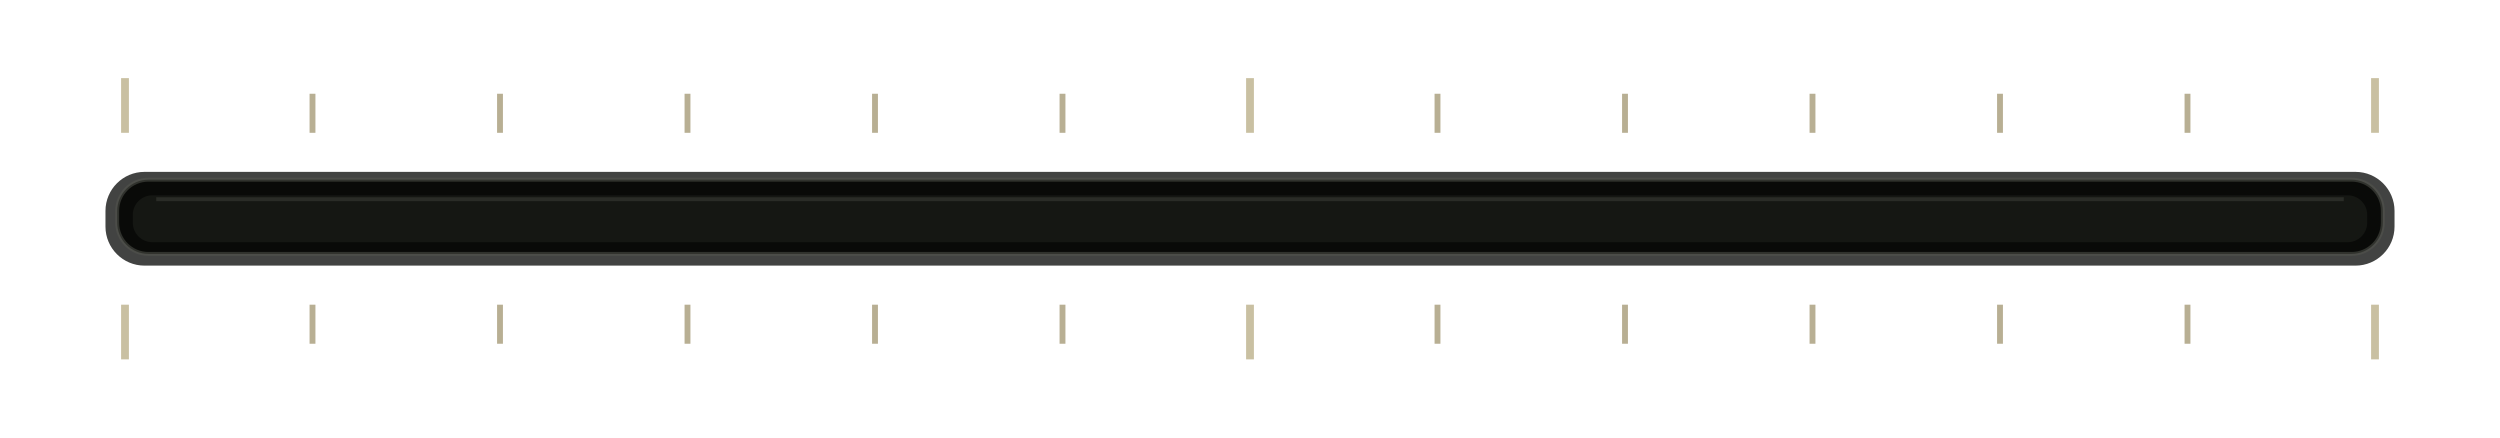
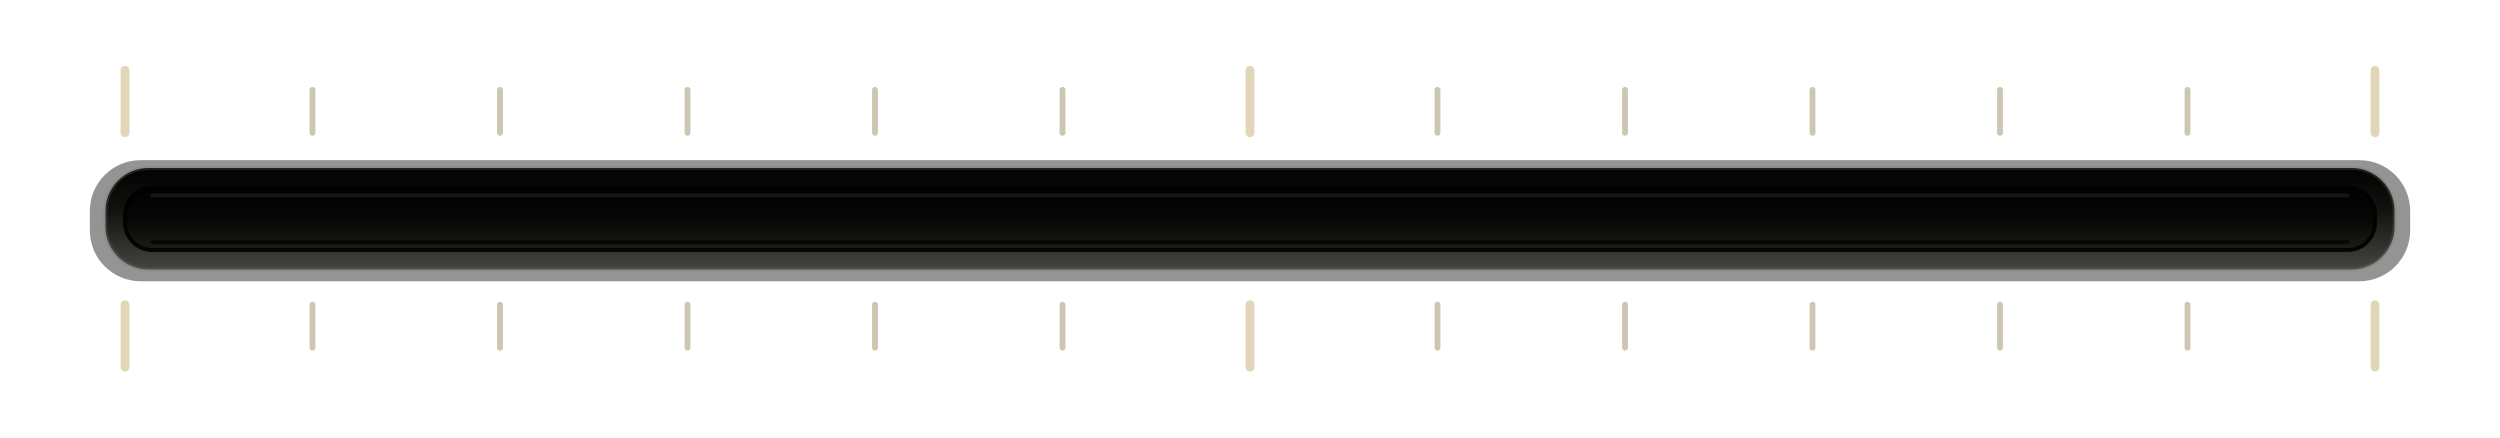
<svg xmlns="http://www.w3.org/2000/svg" viewBox="0 0 640 112" preserveAspectRatio="none" role="img" aria-labelledby="title desc">
-   <g fill="#c9c0a2">
-     <rect x="31" y="20" width="2" height="14" />
-     <rect x="31" y="78" width="2" height="14" />
-     <rect x="319" y="20" width="2" height="14" />
-     <rect x="319" y="78" width="2" height="14" />
-     <rect x="607" y="20" width="2" height="14" />
-     <rect x="607" y="78" width="2" height="14" />
+   <defs>
+     <linearGradient id="slot-rim" x1="0" y1="0" x2="0" y2="1">
+       <stop stop-color="#020302" />
+       <stop offset=".42" stop-color="#11130f" />
+       <stop offset="1" stop-color="#44463f" />
+     </linearGradient>
+     <linearGradient id="slot" x1="0" y1="0" x2="0" y2="1">
+       <stop stop-color="#000" />
+       <stop offset=".54" stop-color="#070806" />
+       <stop offset="1" stop-color="#1b1d18" />
+     </linearGradient>
+   </defs>
+   <g fill="none" stroke-linecap="round" vector-effect="non-scaling-stroke">
+     <path d="M32 18V34M32 78V94M320 18V34M320 78V94M608 18V34M608 78V94" stroke="#ded4b2" stroke-opacity=".92" stroke-width="2.25" />
+     <path d="M80 23V34M80 78V89M128 23V34M128 78V89M176 23V34M176 78V89M224 23V34M224 78V89M272 23V34M272 78V89M368 23V34M368 78V89M416 23V34M416 78V89M464 23V34M464 78V89M512 23V34M512 78V89M560 23V34M560 78V89" stroke="#b8af93" stroke-opacity=".7" stroke-width="1.5" />
  </g>
-   <g fill="#b8af93">
-     <rect x="79.25" y="24" width="1.5" height="10" />
-     <rect x="79.25" y="78" width="1.5" height="10" />
-     <rect x="127.25" y="24" width="1.5" height="10" />
-     <rect x="127.25" y="78" width="1.5" height="10" />
-     <rect x="175.25" y="24" width="1.5" height="10" />
-     <rect x="175.25" y="78" width="1.5" height="10" />
-     <rect x="223.25" y="24" width="1.5" height="10" />
-     <rect x="223.25" y="78" width="1.5" height="10" />
-     <rect x="271.25" y="24" width="1.5" height="10" />
-     <rect x="271.25" y="78" width="1.5" height="10" />
-     <rect x="367.25" y="24" width="1.5" height="10" />
-     <rect x="367.25" y="78" width="1.5" height="10" />
-     <rect x="415.25" y="24" width="1.5" height="10" />
-     <rect x="415.25" y="78" width="1.5" height="10" />
-     <rect x="463.25" y="24" width="1.5" height="10" />
-     <rect x="463.25" y="78" width="1.5" height="10" />
-     <rect x="511.25" y="24" width="1.5" height="10" />
-     <rect x="511.25" y="78" width="1.5" height="10" />
-     <rect x="559.25" y="24" width="1.5" height="10" />
-     <rect x="559.25" y="78" width="1.5" height="10" />
-   </g>
-   <rect x="27" y="44" width="586" height="24" rx="10" fill="#030403" fill-opacity=".75" />
-   <rect x="30" y="46" width="580" height="19" rx="8" fill="#090a08" stroke="#55584f" stroke-opacity=".52" vector-effect="non-scaling-stroke" />
-   <rect x="34" y="50" width="572" height="12" rx="5" fill="#151713" />
-   <path d="M40 51H600" stroke="#8b8d80" stroke-opacity=".18" vector-effect="non-scaling-stroke" />
+   <rect x="23" y="41" width="594" height="31" rx="13" fill="#000" fill-opacity=".42" />
+   <rect x="27" y="43" width="586" height="26" rx="11" fill="url(#slot-rim)" stroke="#77796f" stroke-opacity=".25" vector-effect="non-scaling-stroke" />
+   <rect x="32" y="48" width="576" height="16" rx="7" fill="url(#slot)" stroke="#000" stroke-opacity=".9" vector-effect="non-scaling-stroke" />
+   <path d="M39 50H601" fill="none" stroke="#c2c4b8" stroke-opacity=".11" stroke-linecap="round" vector-effect="non-scaling-stroke" />
+   <path d="M39 62H601" fill="none" stroke="#000" stroke-opacity=".72" stroke-linecap="round" vector-effect="non-scaling-stroke" />
</svg>
